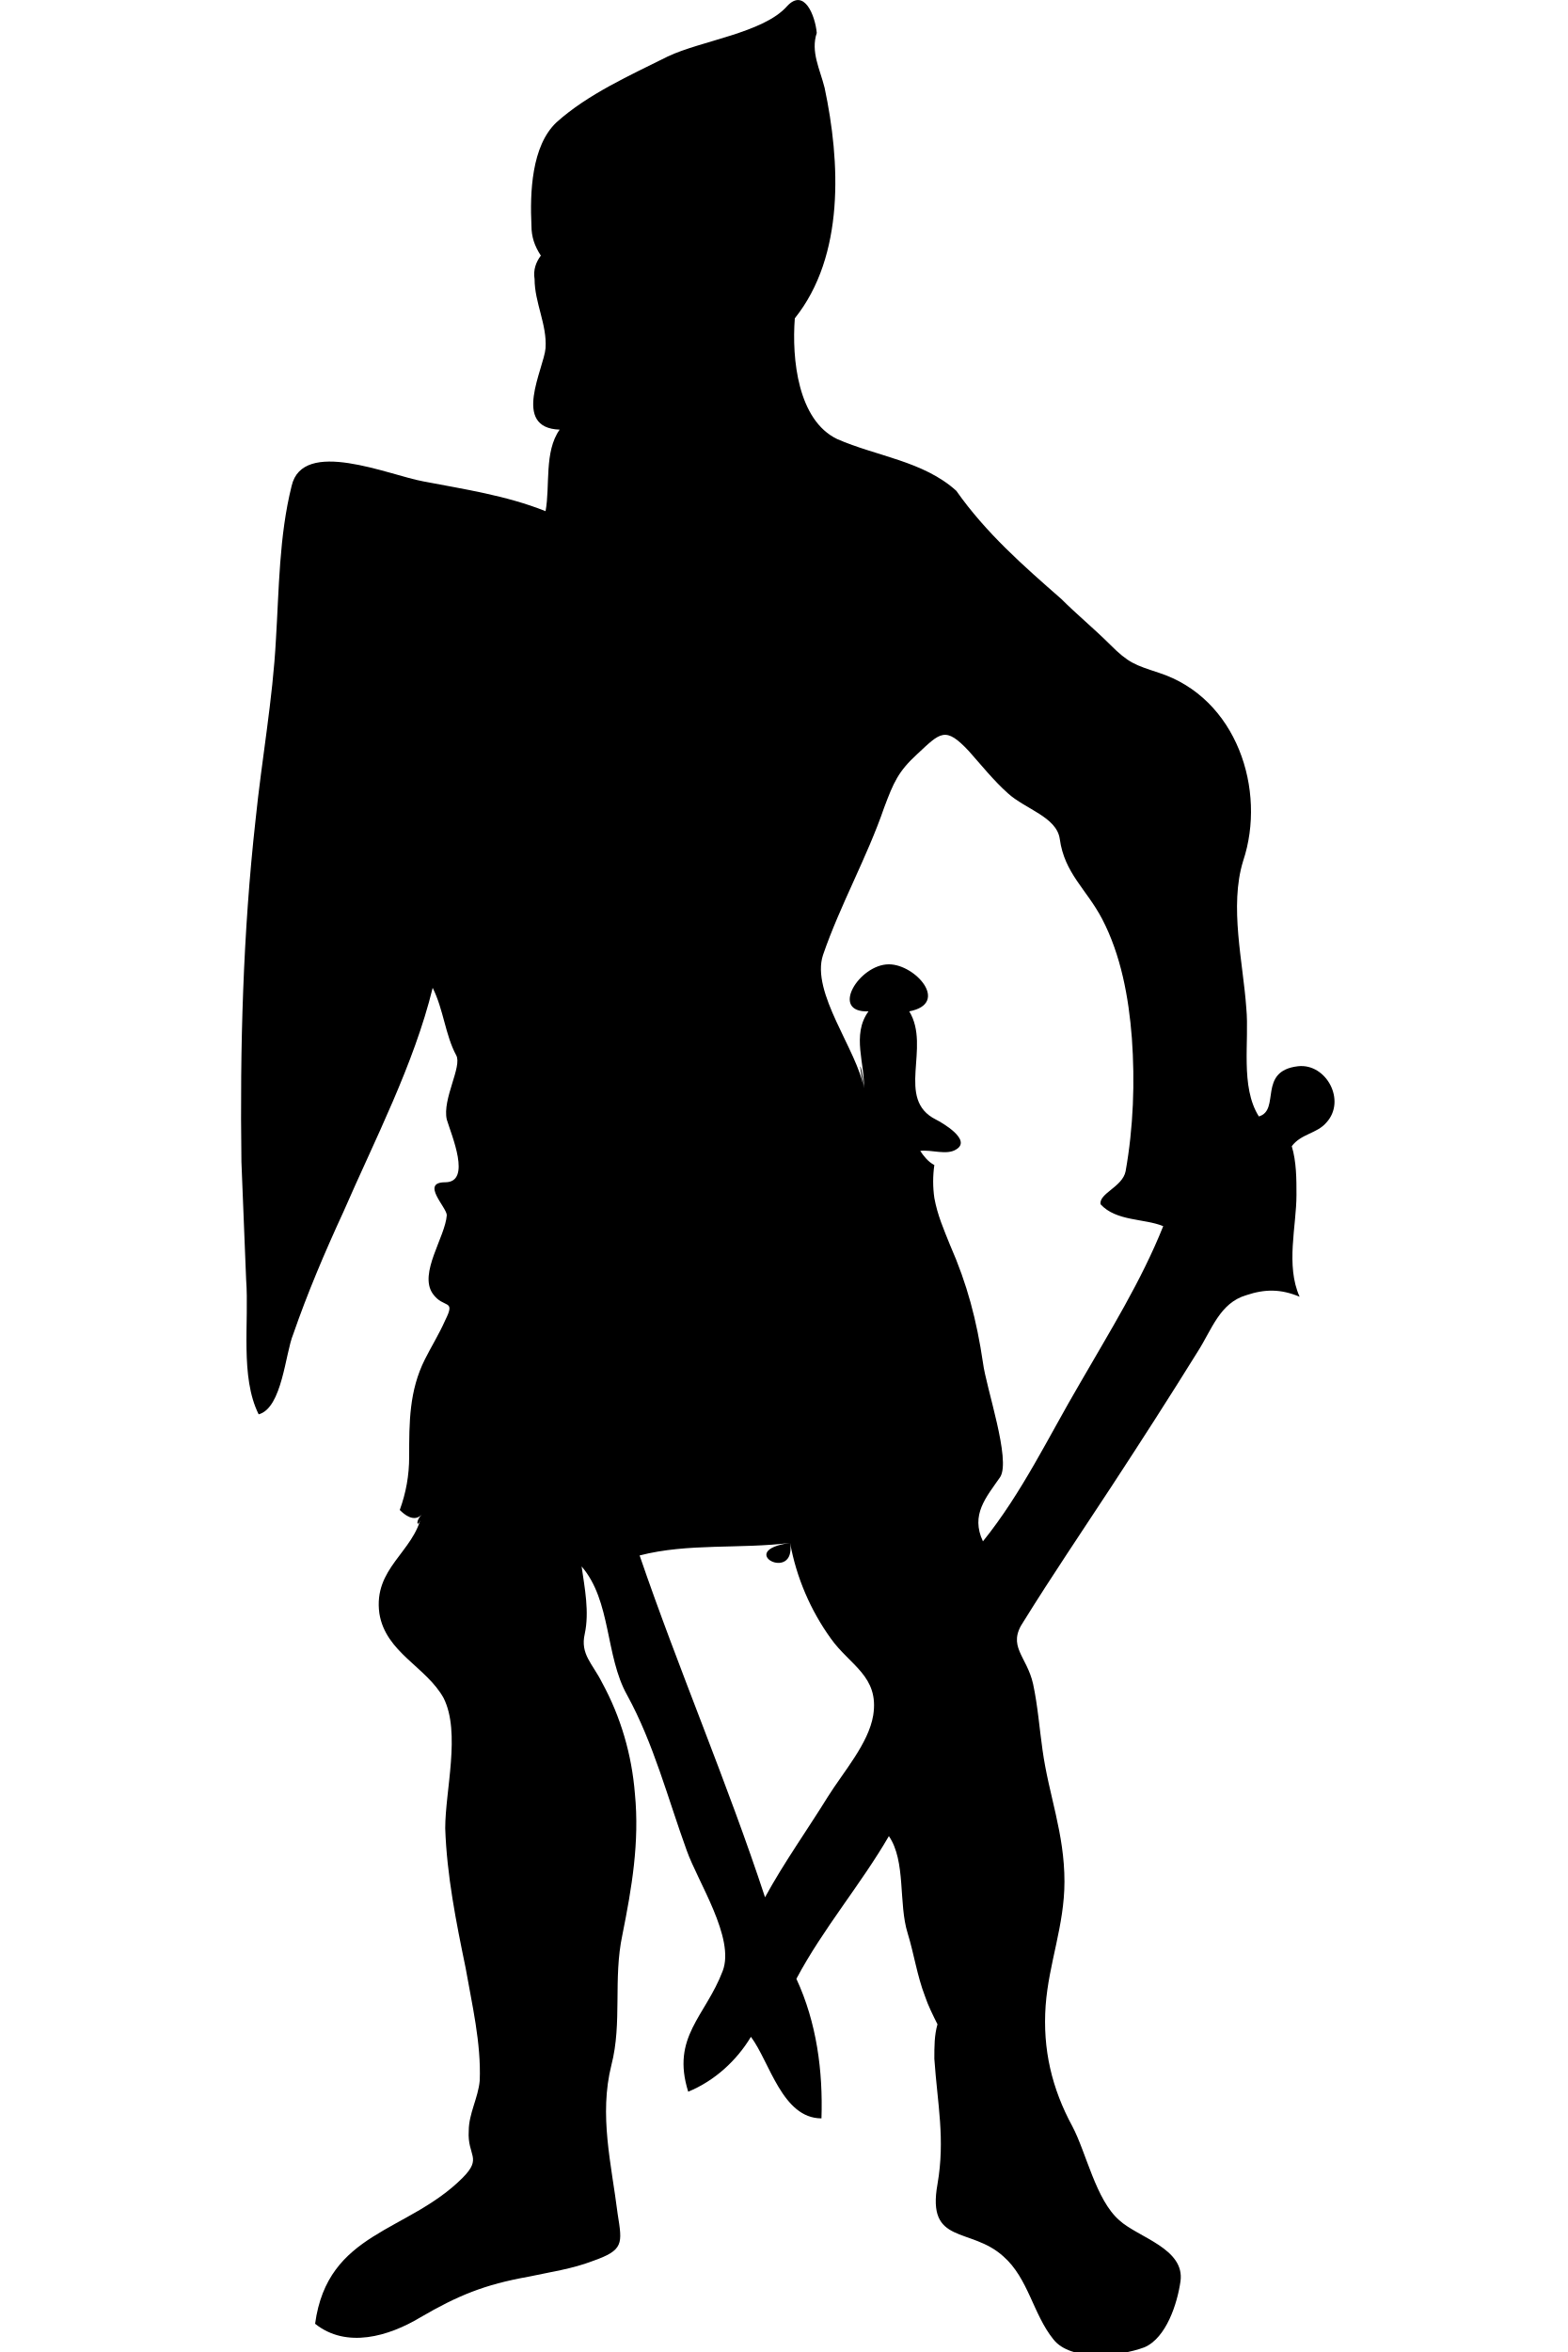
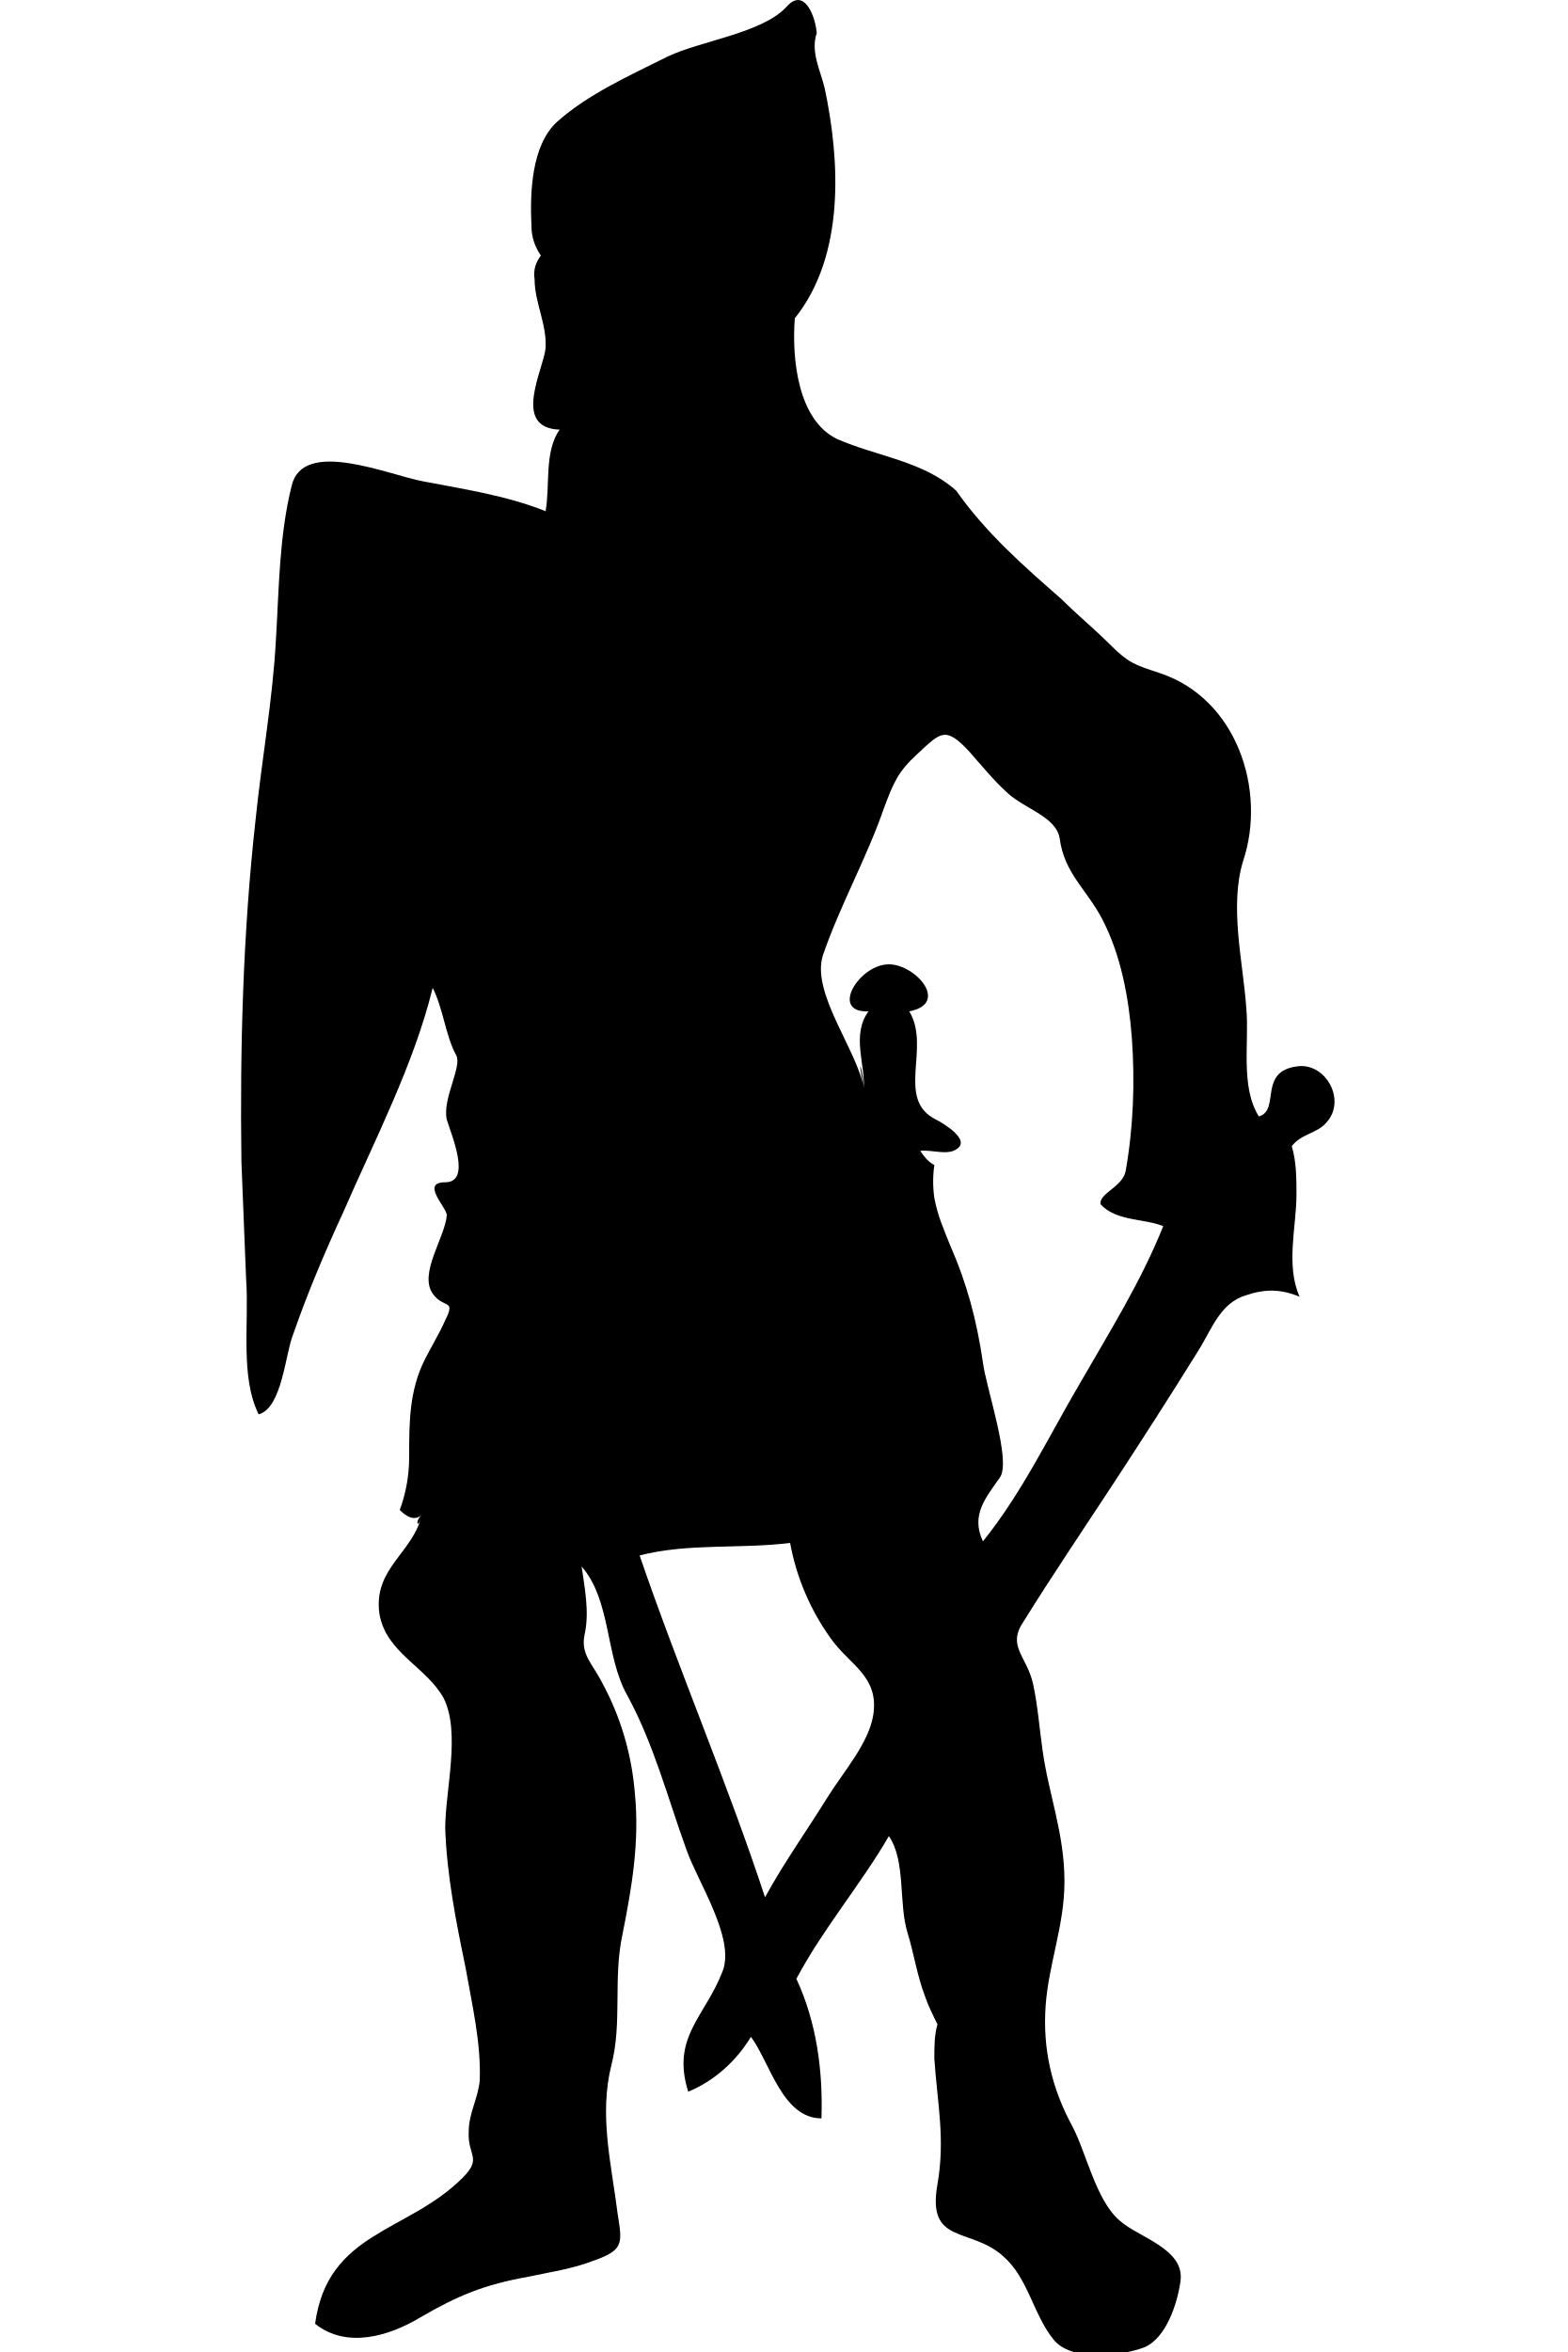
<svg xmlns="http://www.w3.org/2000/svg" version="1.1" id="Layer_1" x="0px" y="0px" viewBox="0 0 100 150" style="enable-background:new 0 0 100 150;" xml:space="preserve">
-   <style type="text/css">
- 	.st0{fill-rule:evenodd;clip-rule:evenodd;}
- </style>
  <g>
-     <path class="st0" d="M26.9,96.6c-0.5,2.4-3.1,3.4-2.7,6.3c0.4,2.5,3,3.4,4.1,5.4c1.1,2.2,0.1,5.9,0.1,8.3c0.1,3,0.7,6,1.3,8.9   c0.4,2.3,1,4.8,0.9,7.2c-0.1,1.1-0.7,2.1-0.7,3.2c-0.1,1.6,0.9,1.7-0.4,3c-3.5,3.5-8.6,3.4-9.4,9.3c2,1.6,4.7,0.8,6.7-0.4   c2.4-1.4,4.1-2.1,6.9-2.6c1.4-0.3,2.8-0.5,4.1-1c2-0.7,1.9-1.1,1.6-3c-0.4-3.2-1.2-6.3-0.4-9.5c0.7-2.7,0.1-5.5,0.7-8.3   c0.6-3,1.1-5.9,0.8-9c-0.2-2.5-0.9-4.9-2.1-7.1c-0.6-1.2-1.4-1.8-1.1-3.1c0.3-1.4,0-2.9-0.2-4.3c1.9,2.2,1.5,5.7,2.9,8.2   c1.7,3.1,2.6,6.6,3.8,9.9c0.7,2,3.1,5.6,2.3,7.7c-1.1,2.9-3.3,4.2-2.2,7.7c1.7-0.7,3.1-2,4-3.5c1.2,1.6,2,5.2,4.5,5.2   c0.1-3-0.3-6.1-1.6-8.9c1.7-3.2,4.1-6,5.9-9.1c1.1,1.6,0.6,4.3,1.2,6.2c0.4,1.3,0.6,2.7,1.1,4c0.2,0.6,0.5,1.2,0.8,1.8   c-0.2,0.7-0.2,1.4-0.2,2.2c0.2,2.9,0.7,5.1,0.2,8c-0.7,3.9,2.1,2.7,4.2,4.6c1.6,1.4,1.9,3.7,3.2,5.3c1.1,1.4,4.2,1.1,5.8,0.5   c1.4-0.6,2.1-2.8,2.3-4.2c0.3-2.1-2.7-2.8-3.9-3.9c-1.5-1.3-2.1-4.3-3-6c-1.3-2.4-1.9-4.9-1.7-7.7c0.2-2.7,1.2-5.1,1.2-7.9   c0-3.1-1-5.5-1.4-8.4c-0.2-1.4-0.3-2.8-0.6-4.2c-0.4-1.8-1.7-2.4-0.6-4c1.8-2.9,3.7-5.7,5.6-8.6c1.9-2.9,3.7-5.7,5.5-8.6   c0.9-1.4,1.4-3.1,3.1-3.6c1.2-0.4,2.2-0.4,3.4,0.1c-0.9-2-0.2-4.5-0.2-6.5c0-1,0-2.1-0.3-3.1c0.6-0.8,1.6-0.8,2.2-1.5   c1.3-1.4,0-3.8-1.8-3.6c-2.6,0.3-1.1,2.8-2.5,3.2c-1.2-1.9-0.6-4.8-0.8-6.9c-0.2-2.9-1.1-6.5-0.2-9.4c1.5-4.5-0.4-10.4-5.4-12   c-1.5-0.5-1.9-0.6-3.1-1.8c-1-1-2.1-1.9-3.1-2.9c-2.4-2.1-4.8-4.2-6.7-6.9c-2.1-1.9-5.1-2.2-7.6-3.3c-2.5-1.2-2.9-5.1-2.7-7.7   c3.2-4,2.9-10,1.9-14.7c-0.3-1.2-0.9-2.3-0.5-3.5C52,1,51.3-0.8,50.2,0.4c-1.5,1.7-5.5,2.2-7.6,3.2c-2.4,1.2-5.1,2.4-7.1,4.2   c-1.6,1.5-1.7,4.5-1.6,6.6c0,0.7,0.2,1.3,0.6,1.9c-0.3,0.4-0.5,0.9-0.4,1.5c0,1.5,0.8,2.9,0.7,4.4c-0.1,1.3-2.2,5.1,0.9,5.2   c-1,1.4-0.6,3.6-0.9,5.2c-2.5-1-5.2-1.4-7.8-1.9c-2.2-0.4-7.7-2.8-8.4,0.3c-0.8,3.2-0.8,6.6-1,9.8c-0.2,3.8-0.9,7.6-1.3,11.5   c-0.8,7.2-1,14.5-0.9,21.8c0.1,2.5,0.2,5,0.3,7.5c0.2,2.7-0.4,6.2,0.8,8.6c1.5-0.4,1.7-3.9,2.2-5.1c0.9-2.6,2-5.2,3.2-7.8   c2-4.6,4.5-9.4,5.7-14.3c0.7,1.4,0.8,3,1.5,4.3c0.4,0.7-0.9,2.8-0.6,4.1c0.3,1,1.6,4-0.1,4c-1.6,0,0.1,1.6,0.1,2.1   c-0.1,1.4-1.8,3.7-0.9,5c0.7,1,1.5,0.3,0.8,1.7c-0.4,0.9-0.9,1.7-1.3,2.5c-1,2-1,4-1,6.2c0,1.2-0.2,2.3-0.6,3.4   C25.8,96.6,26.4,97.1,26.9,96.6C26.7,97.6,26.4,97.1,26.9,96.6z M55.1,69.4c-0.4-2.4-3.4-6.1-2.6-8.5c1.1-3.2,2.8-6.2,3.9-9.4   c0.6-1.6,0.9-2.3,2.1-3.4c1.5-1.4,1.8-1.8,3.3-0.2c0.8,0.9,1.6,1.9,2.5,2.7c1.1,1,3.1,1.5,3.3,2.9c0.3,2.2,1.7,3.2,2.7,5.1   c1.2,2.3,1.7,5,1.9,7.6c0.2,2.8,0.1,5.7-0.4,8.5c-0.2,1-1.7,1.4-1.6,2.1c1,1.1,2.8,0.9,4,1.4c-1.4,3.5-3.4,6.7-5.3,10   c-2,3.4-3.7,7-6.2,10.1c-0.8-1.7,0.2-2.8,1.1-4.1c0.7-1.1-0.9-5.7-1.1-7.3c-0.4-2.7-1-5-2.1-7.5c-0.4-1-0.8-1.9-1-3   c-0.1-0.7-0.1-1.4,0-2.1c-0.4-0.2-0.7-0.6-0.9-0.9c0.7-0.1,1.7,0.3,2.3-0.1c1-0.6-0.9-1.7-1.3-1.9c-2.6-1.3-0.3-4.6-1.7-6.9   c2.6-0.5,0.4-3-1.3-3c-1.9,0-3.8,3.1-1.3,3C54.3,66,55.2,67.9,55.1,69.4C54.6,66.8,55.1,68.5,55.1,69.4z M50.4,98.4   c0.4,2.2,1.3,4.3,2.6,6.1c1.2,1.7,3.1,2.4,2.7,4.9c-0.3,1.8-1.9,3.6-2.9,5.2c-1.3,2.1-2.8,4.2-4,6.4c-2.4-7.3-5.5-14.5-8-21.8   C43.9,98.4,47.2,98.8,50.4,98.4C50.8,101,46.8,98.9,50.4,98.4z" />
+     <path d="M26.9,96.6c-0.5,2.4-3.1,3.4-2.7,6.3c0.4,2.5,3,3.4,4.1,5.4c1.1,2.2,0.1,5.9,0.1,8.3c0.1,3,0.7,6,1.3,8.9   c0.4,2.3,1,4.8,0.9,7.2c-0.1,1.1-0.7,2.1-0.7,3.2c-0.1,1.6,0.9,1.7-0.4,3c-3.5,3.5-8.6,3.4-9.4,9.3c2,1.6,4.7,0.8,6.7-0.4   c2.4-1.4,4.1-2.1,6.9-2.6c1.4-0.3,2.8-0.5,4.1-1c2-0.7,1.9-1.1,1.6-3c-0.4-3.2-1.2-6.3-0.4-9.5c0.7-2.7,0.1-5.5,0.7-8.3   c0.6-3,1.1-5.9,0.8-9c-0.2-2.5-0.9-4.9-2.1-7.1c-0.6-1.2-1.4-1.8-1.1-3.1c0.3-1.4,0-2.9-0.2-4.3c1.9,2.2,1.5,5.7,2.9,8.2   c1.7,3.1,2.6,6.6,3.8,9.9c0.7,2,3.1,5.6,2.3,7.7c-1.1,2.9-3.3,4.2-2.2,7.7c1.7-0.7,3.1-2,4-3.5c1.2,1.6,2,5.2,4.5,5.2   c0.1-3-0.3-6.1-1.6-8.9c1.7-3.2,4.1-6,5.9-9.1c1.1,1.6,0.6,4.3,1.2,6.2c0.4,1.3,0.6,2.7,1.1,4c0.2,0.6,0.5,1.2,0.8,1.8   c-0.2,0.7-0.2,1.4-0.2,2.2c0.2,2.9,0.7,5.1,0.2,8c-0.7,3.9,2.1,2.7,4.2,4.6c1.6,1.4,1.9,3.7,3.2,5.3c1.1,1.4,4.2,1.1,5.8,0.5   c1.4-0.6,2.1-2.8,2.3-4.2c0.3-2.1-2.7-2.8-3.9-3.9c-1.5-1.3-2.1-4.3-3-6c-1.3-2.4-1.9-4.9-1.7-7.7c0.2-2.7,1.2-5.1,1.2-7.9   c0-3.1-1-5.5-1.4-8.4c-0.2-1.4-0.3-2.8-0.6-4.2c-0.4-1.8-1.7-2.4-0.6-4c1.8-2.9,3.7-5.7,5.6-8.6s3.7-5.7,5.5-8.6   c0.9-1.4,1.4-3.1,3.1-3.6c1.2-0.4,2.2-0.4,3.4,0.1c-0.9-2-0.2-4.5-0.2-6.5c0-1,0-2.1-0.3-3.1c0.6-0.8,1.6-0.8,2.2-1.5   c1.3-1.4,0-3.8-1.8-3.6c-2.6,0.3-1.1,2.8-2.5,3.2c-1.2-1.9-0.6-4.8-0.8-6.9c-0.2-2.9-1.1-6.5-0.2-9.4c1.5-4.5-0.4-10.4-5.4-12   c-1.5-0.5-1.9-0.6-3.1-1.8c-1-1-2.1-1.9-3.1-2.9c-2.4-2.1-4.8-4.2-6.7-6.9c-2.1-1.9-5.1-2.2-7.6-3.3c-2.5-1.2-2.9-5.1-2.7-7.7   c3.2-4,2.9-10,1.9-14.7c-0.3-1.2-0.9-2.3-0.5-3.5C52,1,51.3-0.8,50.2,0.4c-1.5,1.7-5.5,2.2-7.6,3.2c-2.4,1.2-5.1,2.4-7.1,4.2   c-1.6,1.5-1.7,4.5-1.6,6.6c0,0.7,0.2,1.3,0.6,1.9c-0.3,0.4-0.5,0.9-0.4,1.5c0,1.5,0.8,2.9,0.7,4.4c-0.1,1.3-2.2,5.1,0.9,5.2   c-1,1.4-0.6,3.6-0.9,5.2c-2.5-1-5.2-1.4-7.8-1.9c-2.2-0.4-7.7-2.8-8.4,0.3c-0.8,3.2-0.8,6.6-1,9.8c-0.2,3.8-0.9,7.6-1.3,11.5   c-0.8,7.2-1,14.5-0.9,21.8c0.1,2.5,0.2,5,0.3,7.5c0.2,2.7-0.4,6.2,0.8,8.6c1.5-0.4,1.7-3.9,2.2-5.1c0.9-2.6,2-5.2,3.2-7.8   c2-4.6,4.5-9.4,5.7-14.3c0.7,1.4,0.8,3,1.5,4.3c0.4,0.7-0.9,2.8-0.6,4.1c0.3,1,1.6,4-0.1,4c-1.6,0,0.1,1.6,0.1,2.1   c-0.1,1.4-1.8,3.7-0.9,5c0.7,1,1.5,0.3,0.8,1.7c-0.4,0.9-0.9,1.7-1.3,2.5c-1,2-1,4-1,6.2c0,1.2-0.2,2.3-0.6,3.4   C25.8,96.6,26.4,97.1,26.9,96.6C26.7,97.6,26.4,97.1,26.9,96.6z M55.1,69.4c-0.4-2.4-3.4-6.1-2.6-8.5c1.1-3.2,2.8-6.2,3.9-9.4   c0.6-1.6,0.9-2.3,2.1-3.4c1.5-1.4,1.8-1.8,3.3-0.2c0.8,0.9,1.6,1.9,2.5,2.7c1.1,1,3.1,1.5,3.3,2.9c0.3,2.2,1.7,3.2,2.7,5.1   c1.2,2.3,1.7,5,1.9,7.6c0.2,2.8,0.1,5.7-0.4,8.5c-0.2,1-1.7,1.4-1.6,2.1c1,1.1,2.8,0.9,4,1.4c-1.4,3.5-3.4,6.7-5.3,10   c-2,3.4-3.7,7-6.2,10.1c-0.8-1.7,0.2-2.8,1.1-4.1c0.7-1.1-0.9-5.7-1.1-7.3c-0.4-2.7-1-5-2.1-7.5c-0.4-1-0.8-1.9-1-3   c-0.1-0.7-0.1-1.4,0-2.1c-0.4-0.2-0.7-0.6-0.9-0.9c0.7-0.1,1.7,0.3,2.3-0.1c1-0.6-0.9-1.7-1.3-1.9c-2.6-1.3-0.3-4.6-1.7-6.9   c2.6-0.5,0.4-3-1.3-3c-1.9,0-3.8,3.1-1.3,3C54.3,66,55.2,67.9,55.1,69.4C54.6,66.8,55.1,68.5,55.1,69.4z M50.4,98.4   c0.4,2.2,1.3,4.3,2.6,6.1c1.2,1.7,3.1,2.4,2.7,4.9c-0.3,1.8-1.9,3.6-2.9,5.2c-1.3,2.1-2.8,4.2-4,6.4c-2.4-7.3-5.5-14.5-8-21.8   C43.9,98.4,47.2,98.8,50.4,98.4" />
  </g>
</svg>
